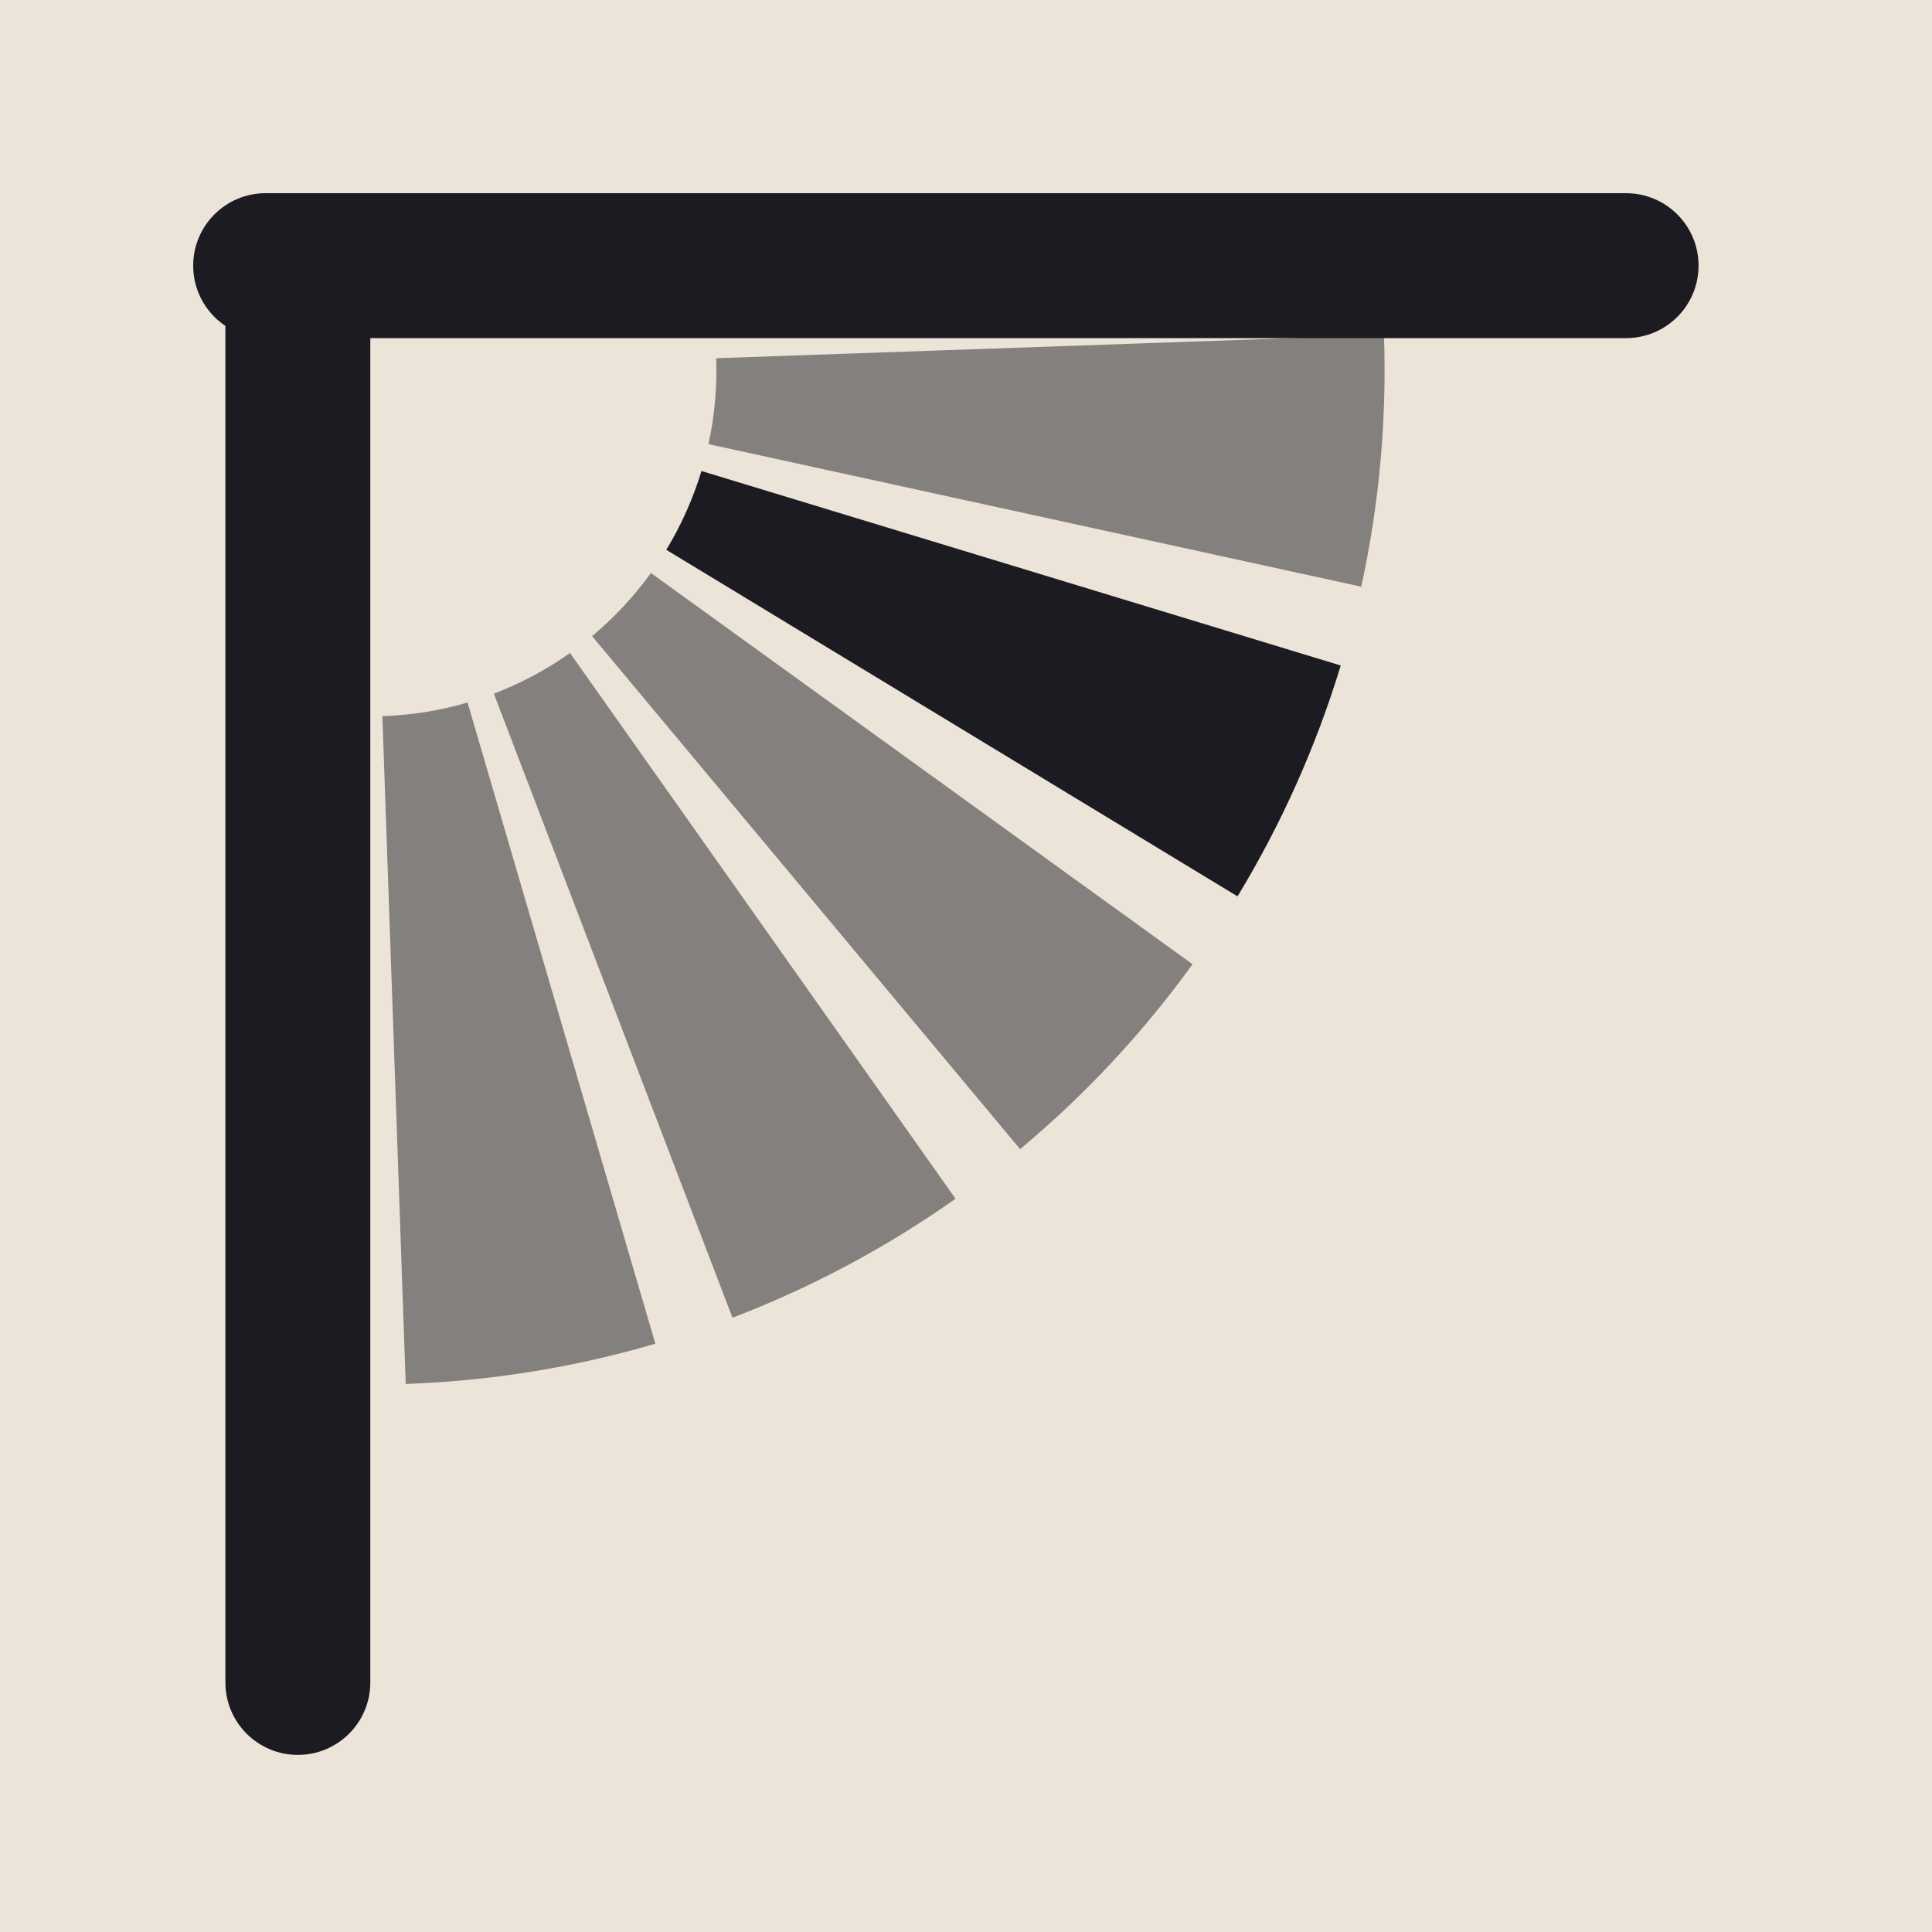
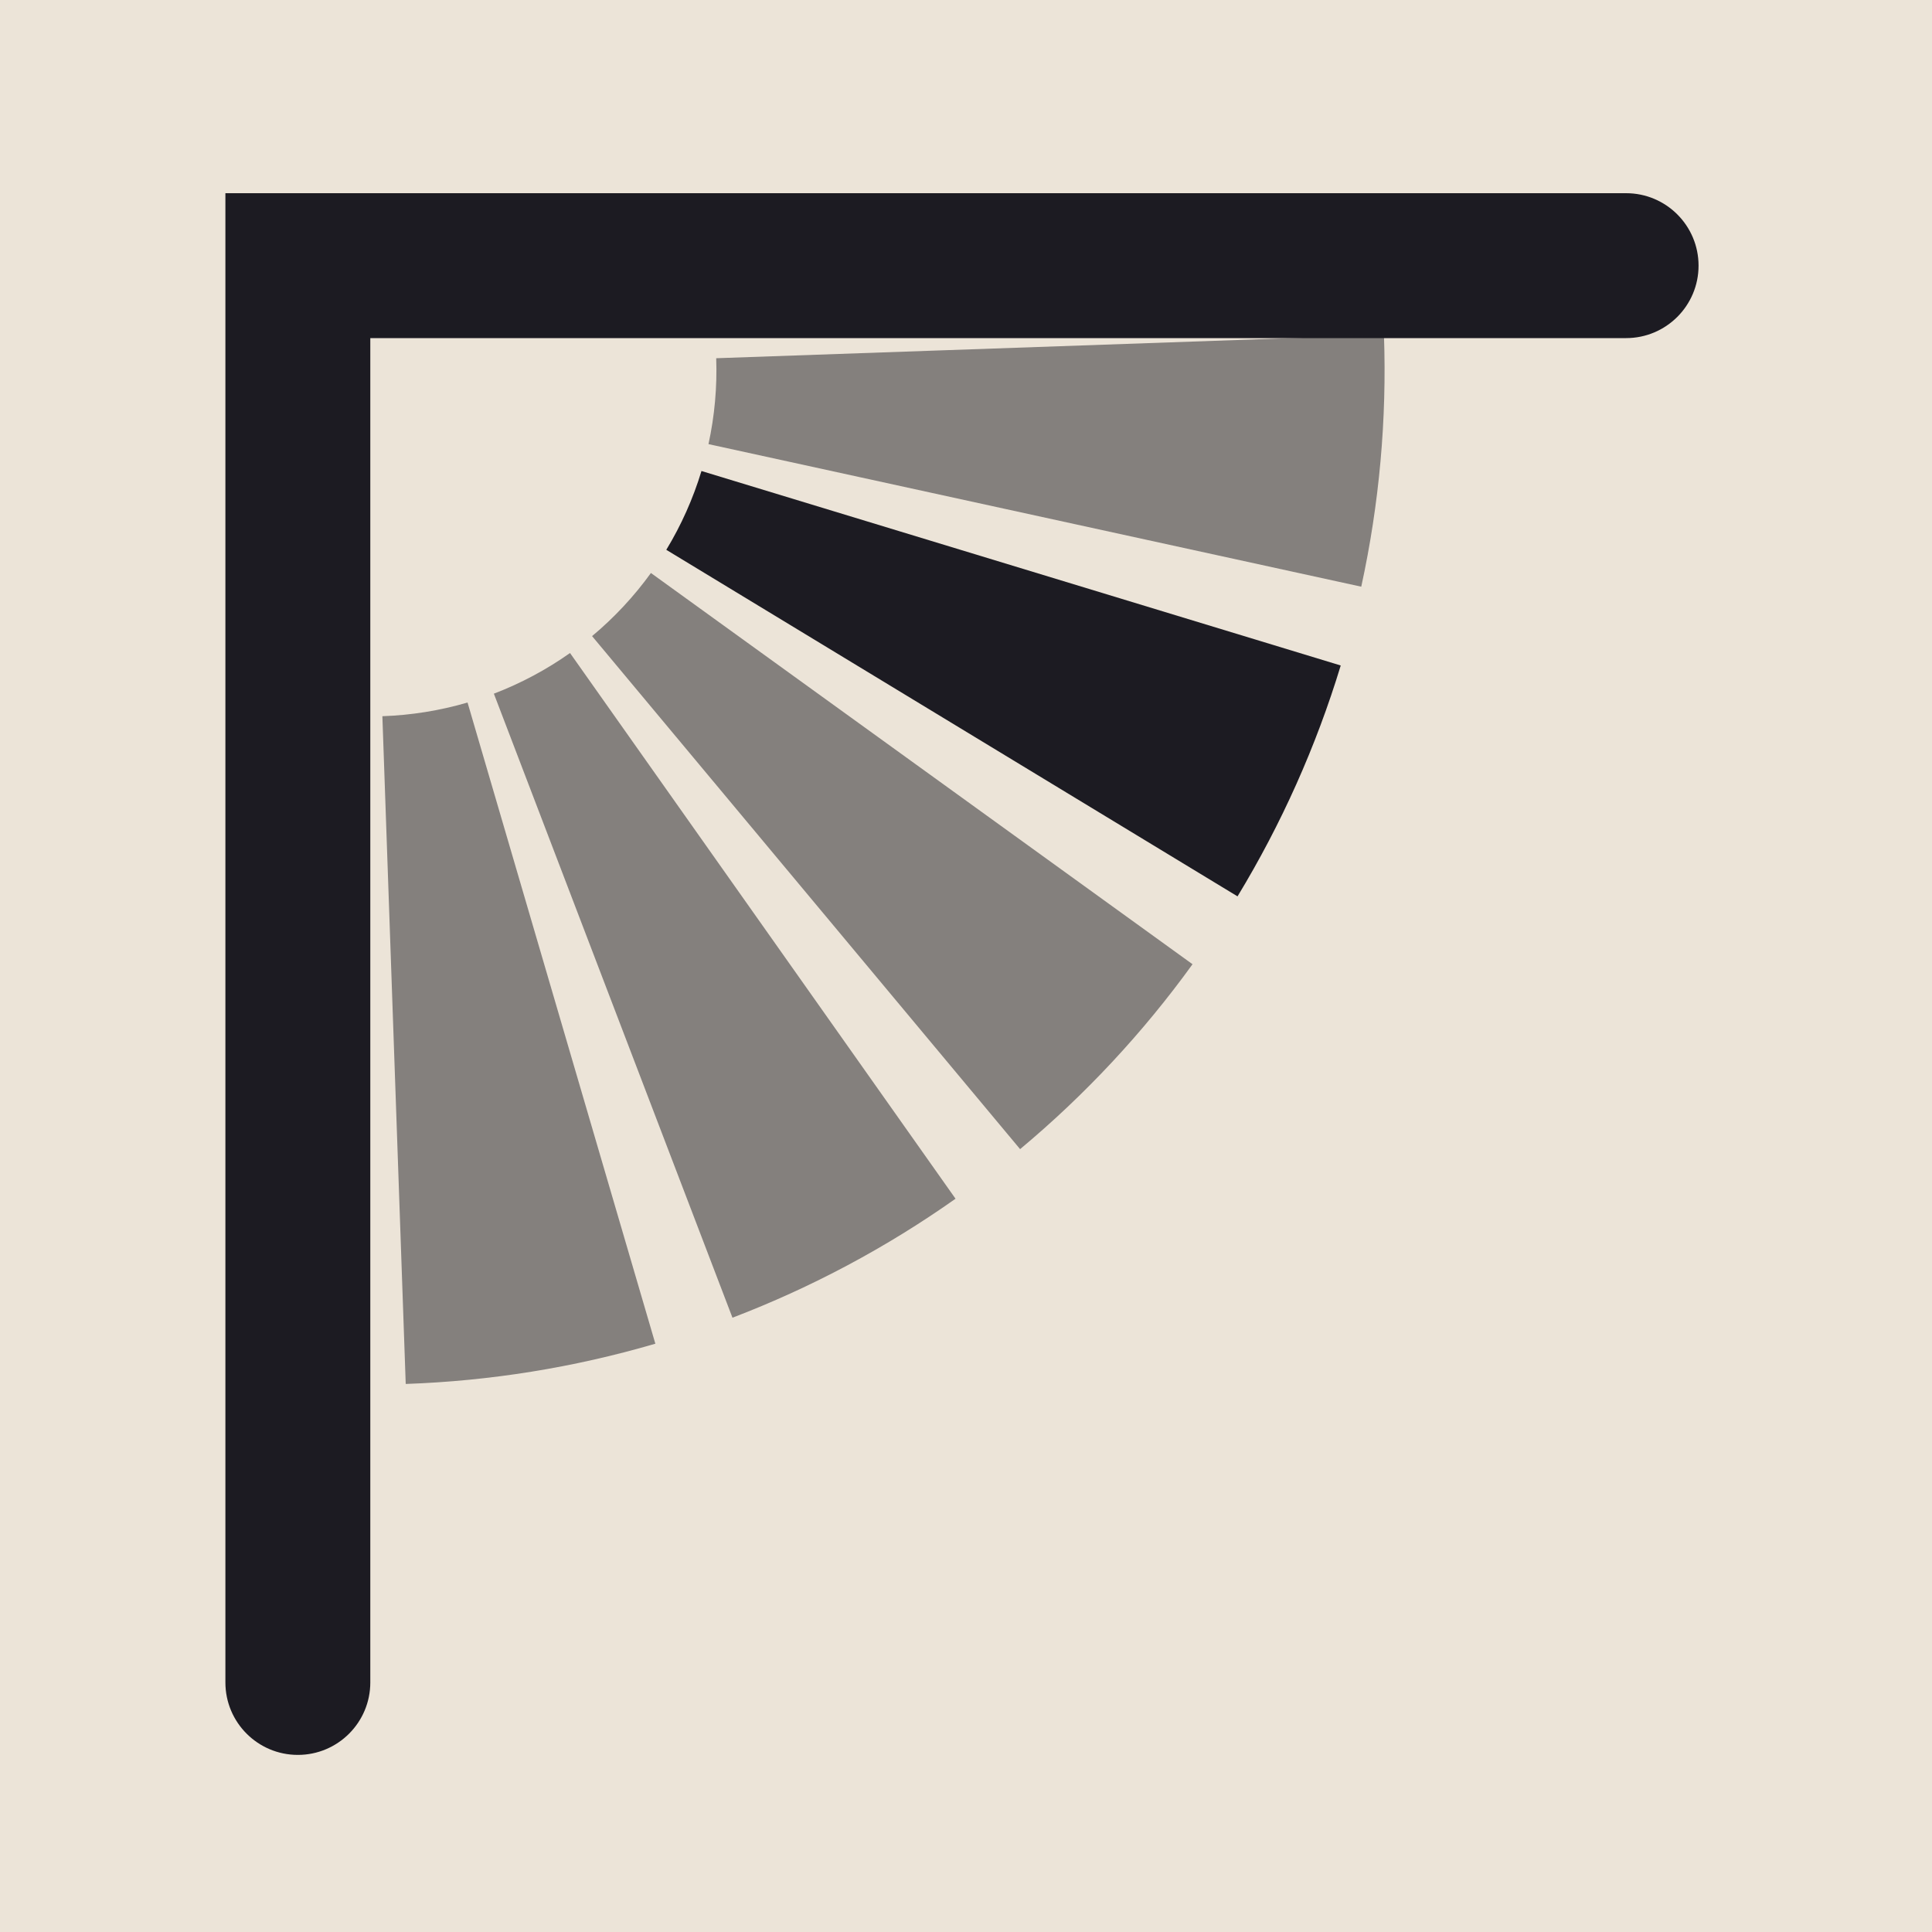
<svg xmlns="http://www.w3.org/2000/svg" viewBox="0 0 24 24" width="96" height="96">
  <rect width="24" height="24" fill="#ece4d8" />
-   <path d="M2.8 3.3L2.8 20.9A0.9 0.9 0 0 0 4.6 20.9L4.6 3.3A0.9 0.9 0 0 0 2.8 3.3ZM3.3 4.2L20.2 4.2A0.9 0.9 0 0 0 20.2 2.4L3.3 2.4A0.9 0.9 0 0 0 3.3 4.2ZM16.655 8.267A12.6 12.6 0 0 1 15.373 11.135L8.277 6.83A4.3 4.3 0 0 0 8.714 5.851Z" fill="#1c1b22" />
+   <path d="M2.8 2.4L2.8 20.9A0.9 0.9 0 0 0 4.6 20.9L4.6 2.4L2.8 2.4ZM2.8 4.2L20.2 4.2A0.9 0.9 0 0 0 20.2 2.4L2.8 2.4L2.8 4.2ZM16.655 8.267A12.6 12.6 0 0 1 15.373 11.135L8.277 6.83A4.3 4.3 0 0 0 8.714 5.851Z" fill="#1c1b22" />
  <path d="M17.192 4.16A12.6 12.6 0 0 1 16.91 7.288L8.801 5.517A4.3 4.3 0 0 0 8.897 4.45ZM14.814 11.978A12.6 12.6 0 0 1 12.672 14.275L7.355 7.902A4.3 4.3 0 0 0 8.086 7.118ZM11.87 14.891A12.6 12.6 0 0 1 9.099 16.369L6.135 8.617A4.3 4.3 0 0 0 7.081 8.112ZM8.141 16.692A12.6 12.6 0 0 1 5.04 17.192L4.75 8.897A4.3 4.3 0 0 0 5.808 8.727Z" fill="#1c1b22" opacity="0.5" />
</svg>
